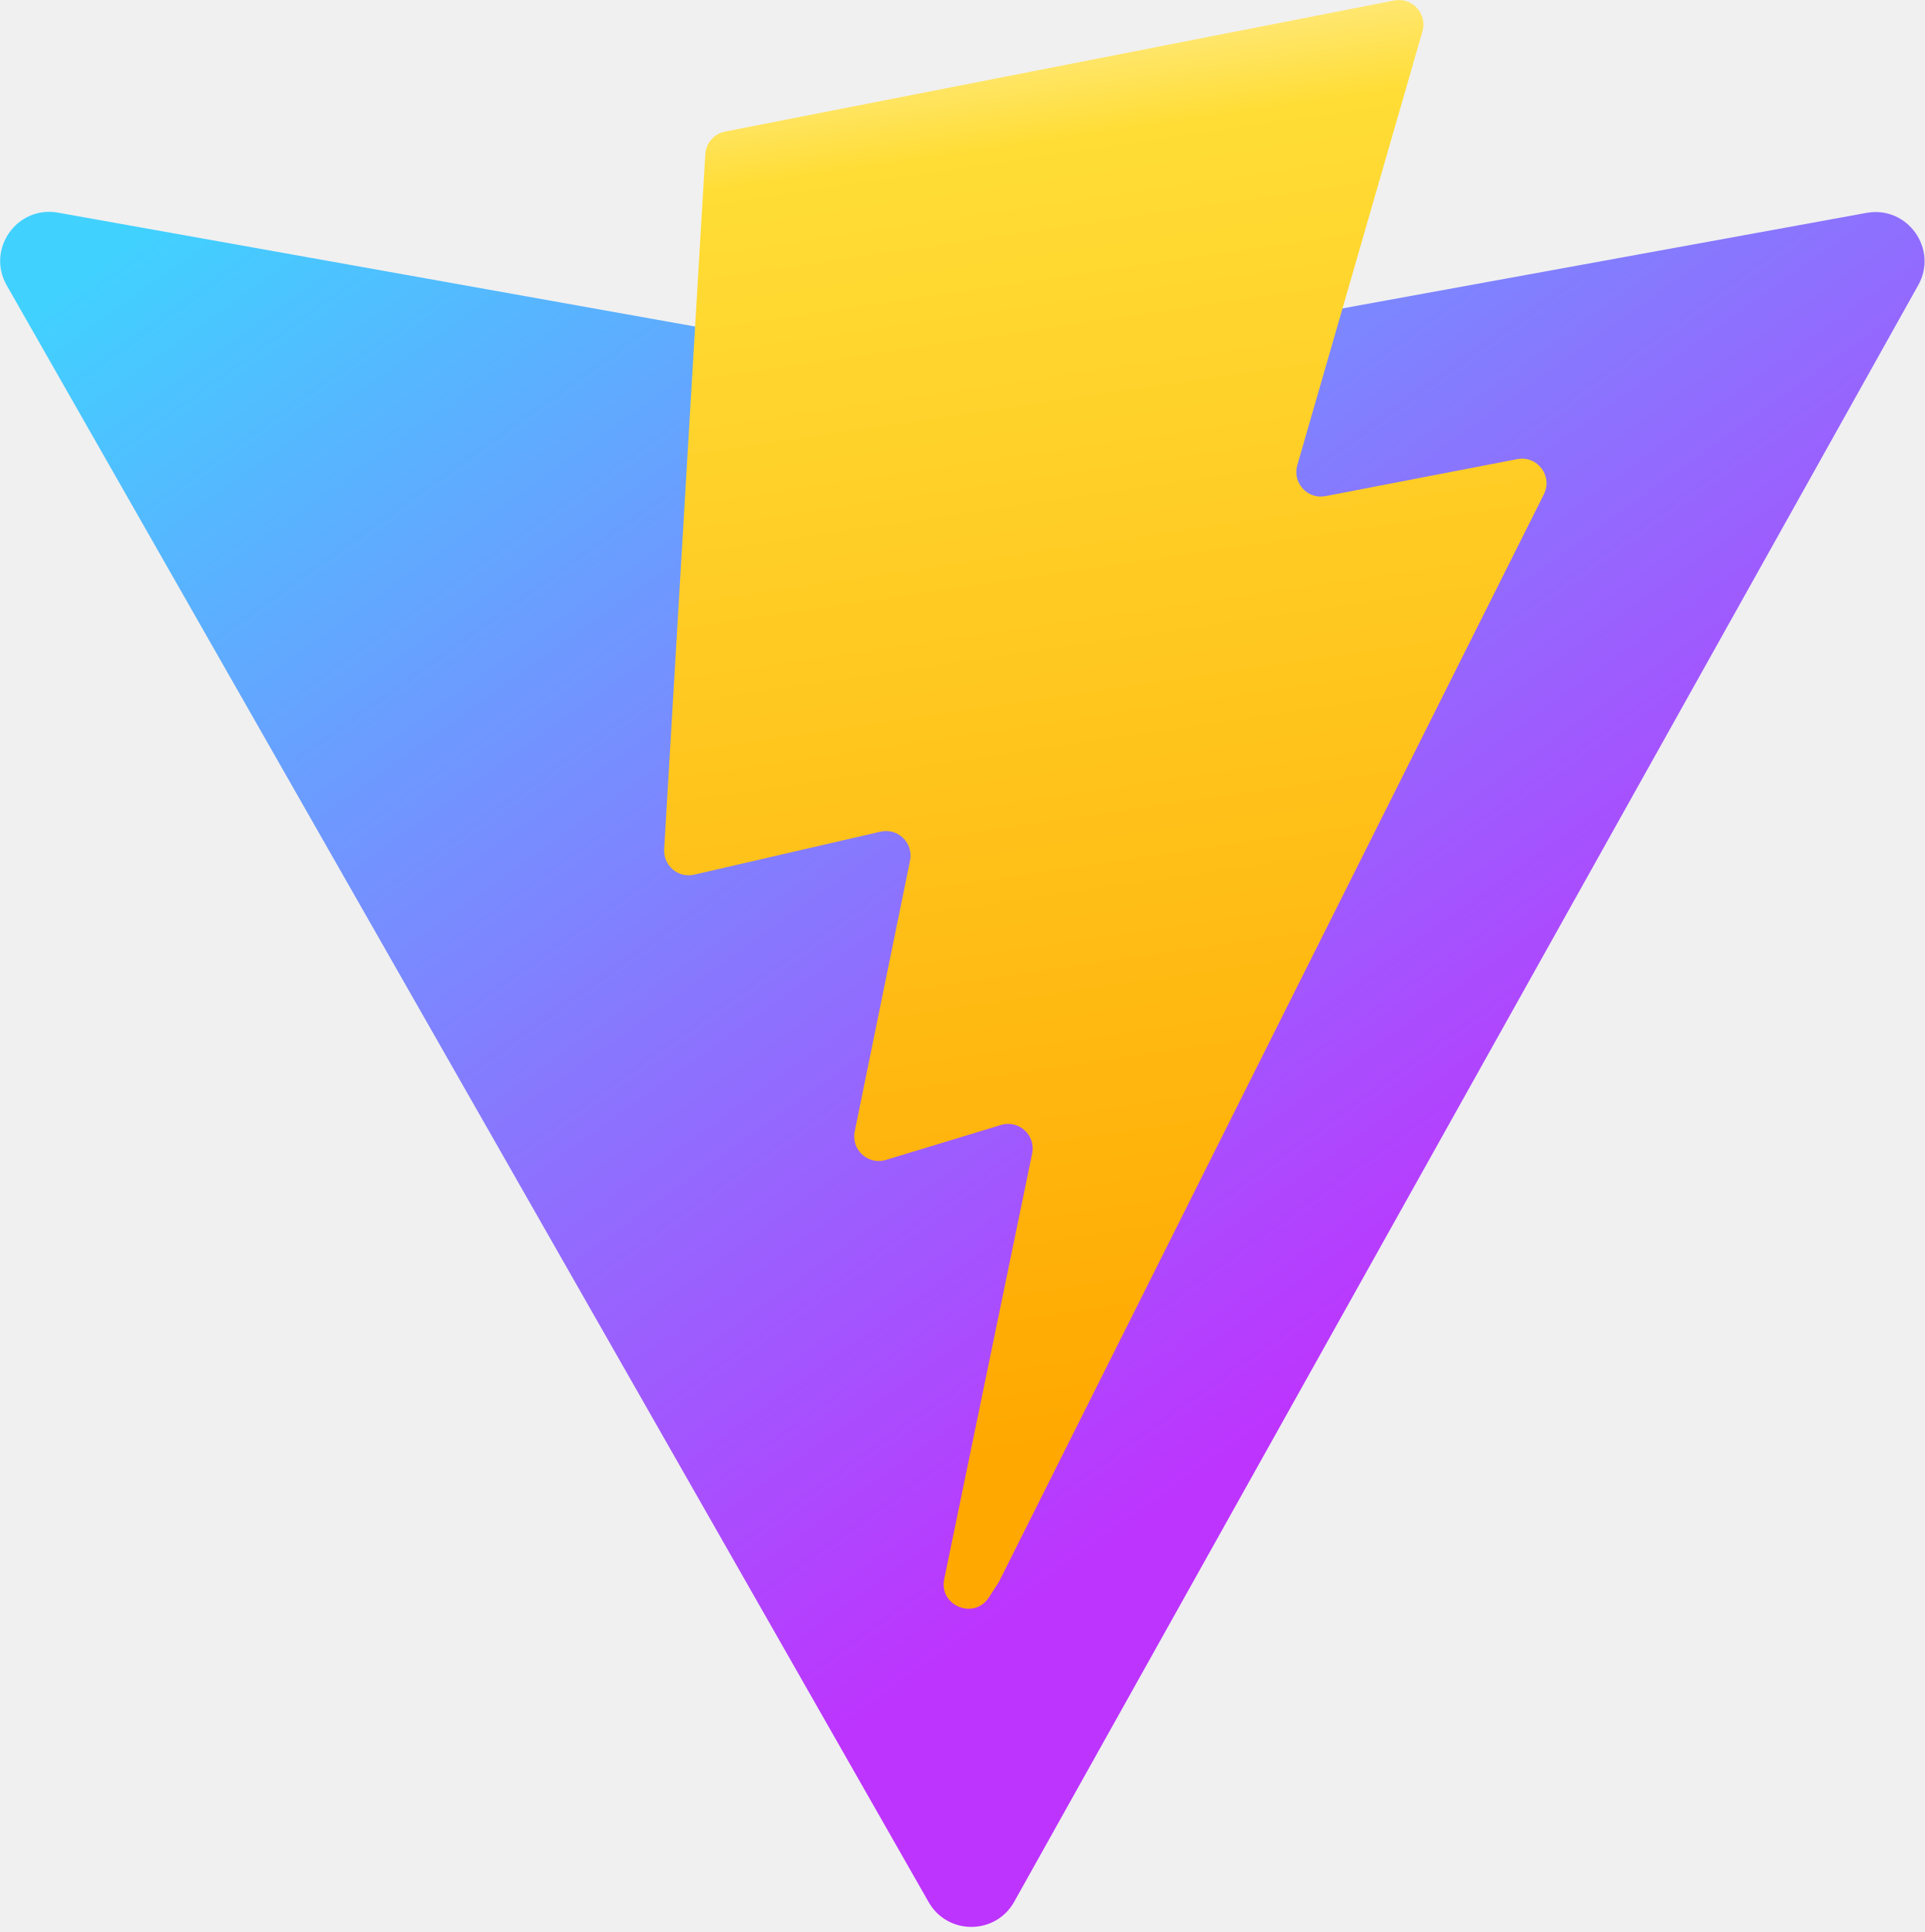
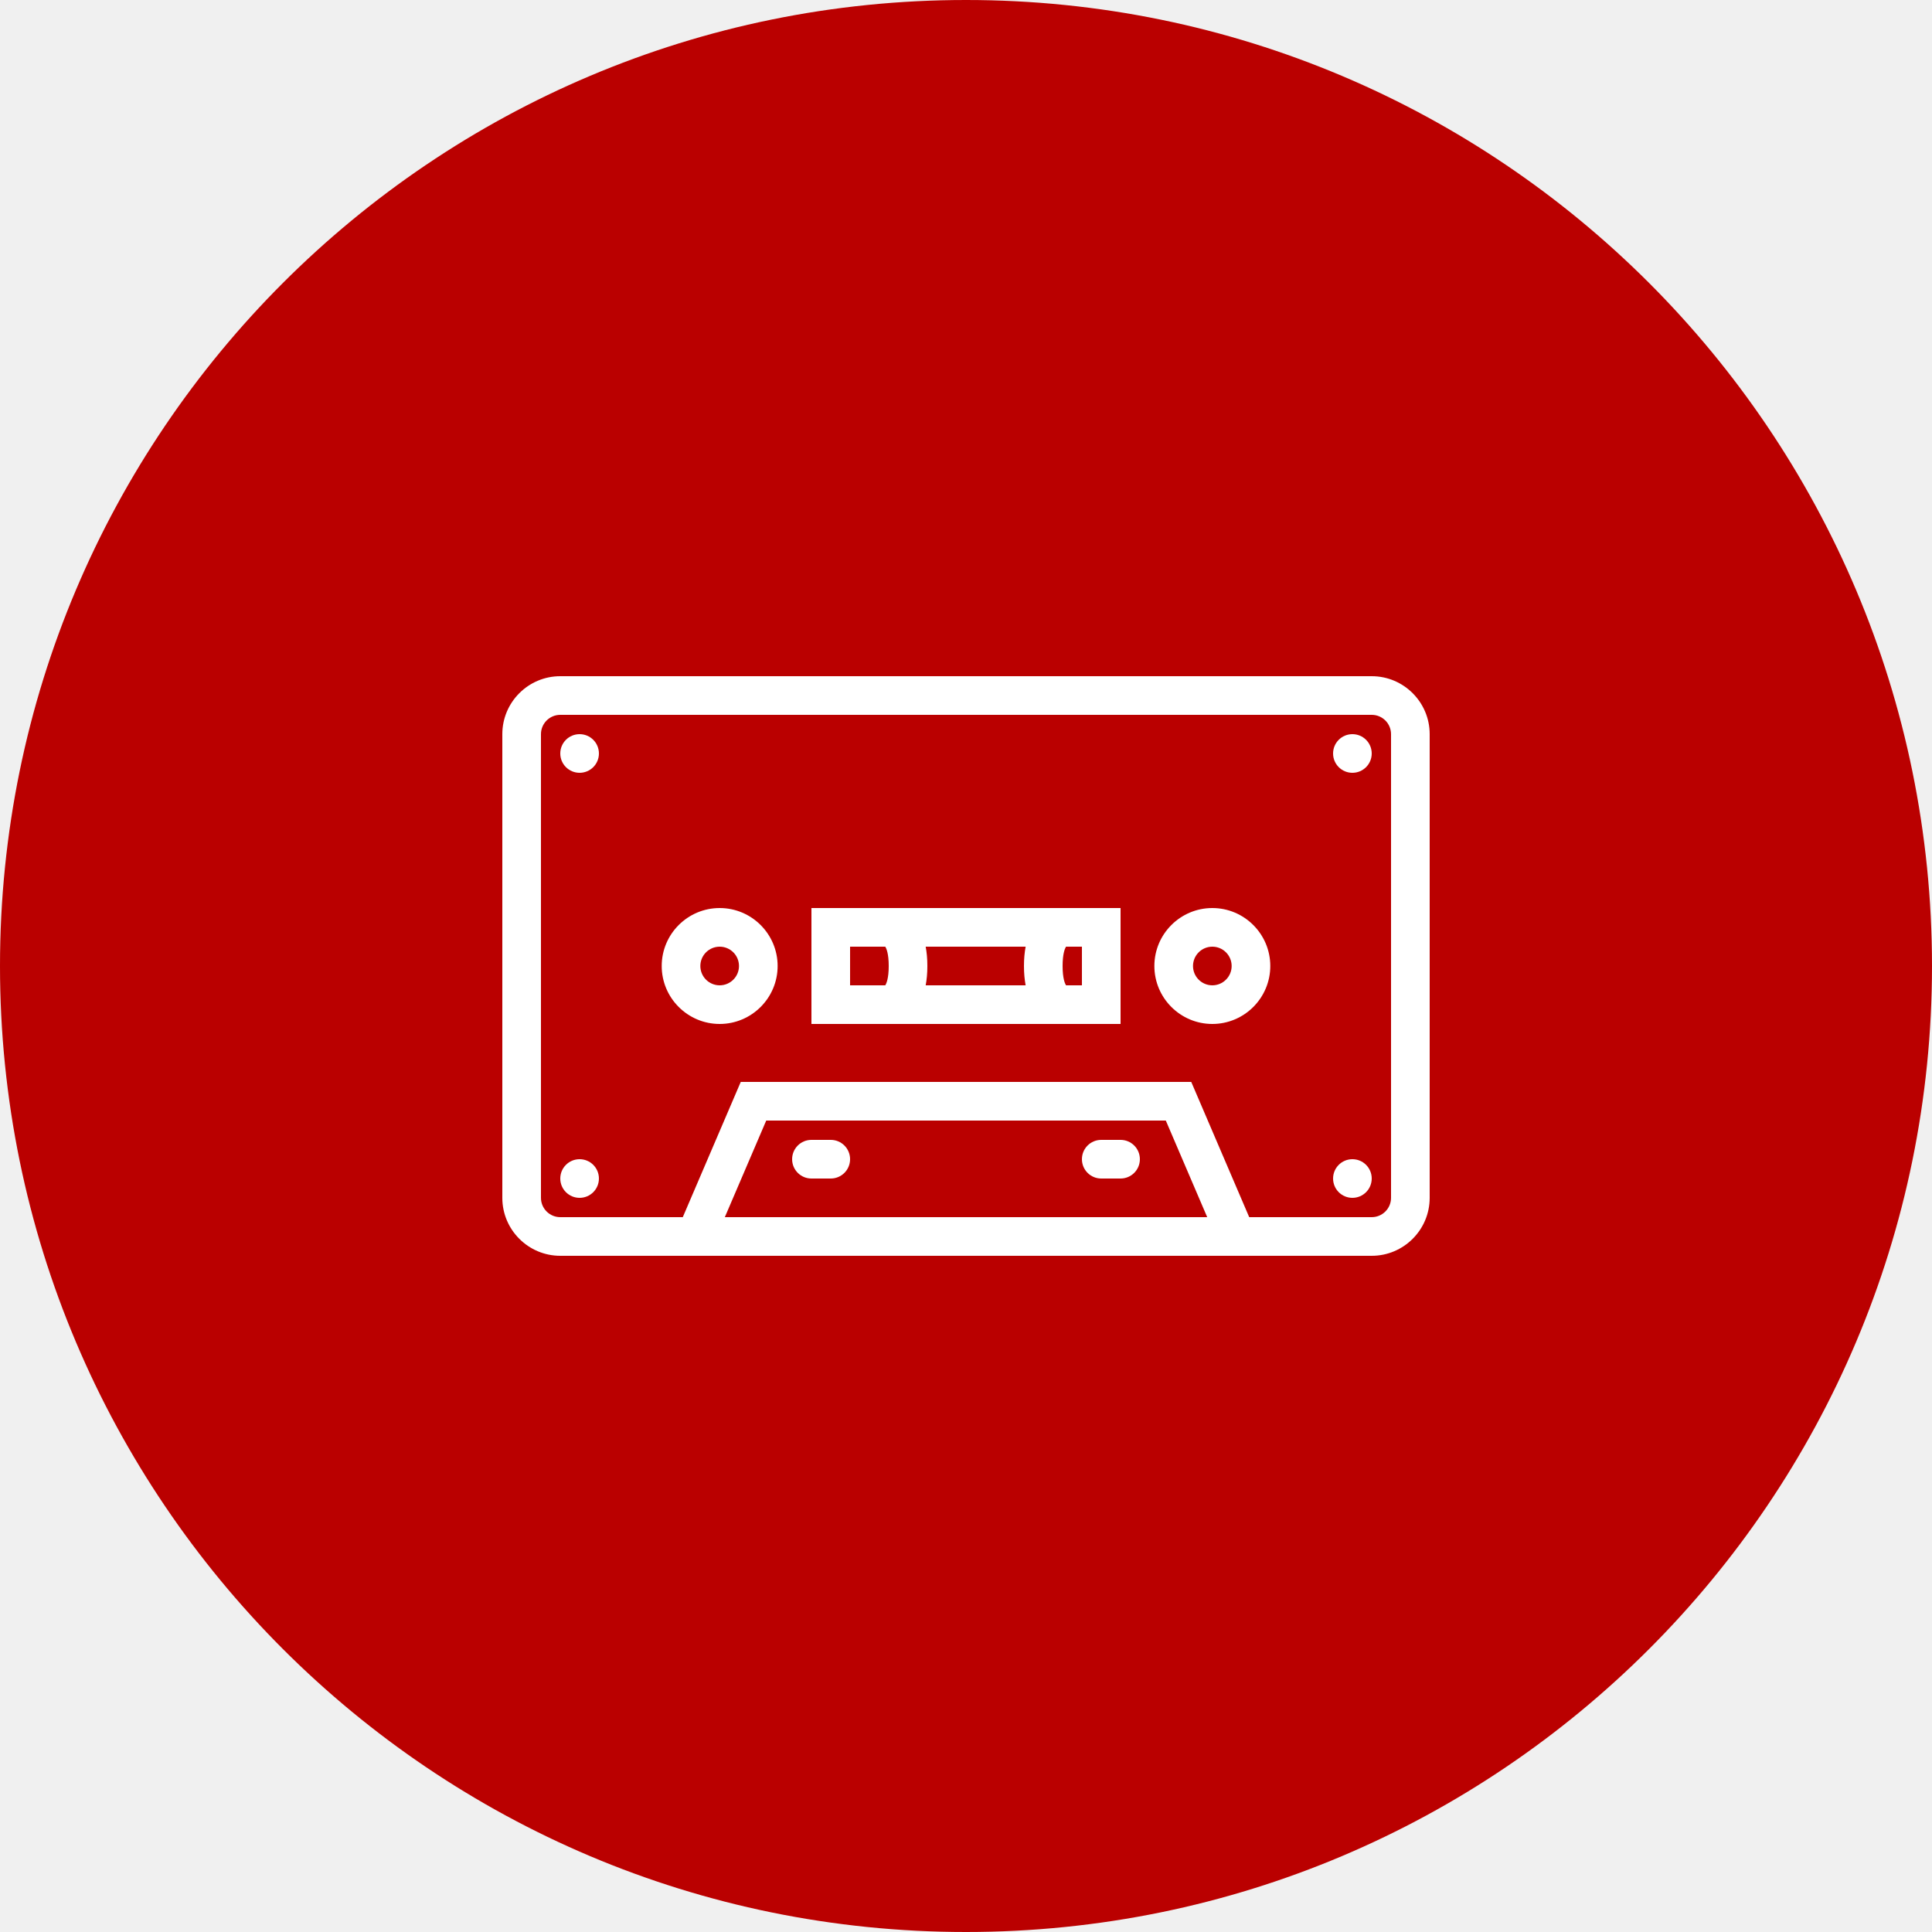
- <svg xmlns="http://www.w3.org/2000/svg" aria-hidden="true" role="img" class="iconify iconify--logos" width="31.88" height="32" preserveAspectRatio="xMidYMid meet" viewBox="0 0 256 257">
+ <svg xmlns="http://www.w3.org/2000/svg" xmlns:xlink="http://www.w3.org/1999/xlink" viewBox="0 0 100 100" width="100" height="100">
  <defs>
-     <linearGradient id="IconifyId1813088fe1fbc01fb466" x1="-.828%" x2="57.636%" y1="7.652%" y2="78.411%">
-       <stop offset="0%" stop-color="#41D1FF" />
-       <stop offset="100%" stop-color="#BD34FE" />
-     </linearGradient>
-     <linearGradient id="IconifyId1813088fe1fbc01fb467" x1="43.376%" x2="50.316%" y1="2.242%" y2="89.03%">
-       <stop offset="0%" stop-color="#FFEA83" />
-       <stop offset="8.333%" stop-color="#FFDD35" />
-       <stop offset="100%" stop-color="#FFA800" />
-     </linearGradient>
+     <g id="bg" fill="#ba0000" class="bg">
+       <path d="M0,50a50,50 0 1,0 100,0a50,50 0 1,0 -100,0" />
+     </g>
+     <path fill="#ffffff" id="i-2188" d="M11.25,21c-1.654,0-3,1.346-3,3s1.346,3,3,3s3-1.346,3-3S12.904,21,11.25,21z M11.25,25c-0.552,0-1-0.448-1-1s0.448-1,1-1 s1,0.448,1,1S11.802,25,11.25,25z M36.75,21c-1.654,0-3,1.346-3,3s1.346,3,3,3s3-1.346,3-3S38.404,21,36.75,21z M36.75,25 c-0.552,0-1-0.448-1-1s0.448-1,1-1s1,0.448,1,1S37.302,25,36.75,25z M16,21v6h16v-6H16z M27.087,23C27.032,23.29,27,23.62,27,24 s0.032,0.71,0.087,1h-5.174C21.968,24.71,22,24.38,22,24s-0.032-0.71-0.087-1H27.087z M18,23h1.824C19.882,23.095,20,23.365,20,24 s-0.118,0.905-0.176,1H18V23z M30,25h-0.824C29.118,24.905,29,24.635,29,24s0.118-0.905,0.176-1H30V25z M5,13c0,0.553-0.447,1-1,1 s-1-0.447-1-1s0.447-1,1-1S5,12.447,5,13z M45,13c0,0.553-0.447,1-1,1s-1-0.447-1-1s0.447-1,1-1S45,12.447,45,13z M5,35 c0,0.553-0.447,1-1,1s-1-0.447-1-1s0.447-1,1-1S5,34.447,5,35z M45,35c0,0.553-0.447,1-1,1s-1-0.447-1-1s0.447-1,1-1 S45,34.447,45,35z M18,34c0,0.553-0.447,1-1,1h-1c-0.553,0-1-0.447-1-1s0.447-1,1-1h1C17.553,33,18,33.447,18,34z M33,34 c0,0.553-0.447,1-1,1h-1c-0.553,0-1-0.447-1-1s0.447-1,1-1h1C32.553,33,33,33.447,33,34z M45,9H3c-1.654,0-3,1.346-3,3v24 c0,1.654,1.346,3,3,3h42c1.654,0,3-1.346,3-3V12C48,10.346,46.654,9,45,9z M11.517,37l2.143-5h20.682l2.143,5H11.517z M46,36 c0,0.552-0.448,1-1,1h-6.341l-3-7H12.341l-3,7H3c-0.552,0-1-0.448-1-1V12c0-0.552,0.448-1,1-1h42c0.552,0,1,0.448,1,1V36z" />
  </defs>
-   <path fill="url(#IconifyId1813088fe1fbc01fb466)" d="M255.153 37.938L134.897 252.976c-2.483 4.44-8.862 4.466-11.382.048L.875 37.958c-2.746-4.814 1.371-10.646 6.827-9.67l120.385 21.517a6.537 6.537 0 0 0 2.322-.004l117.867-21.483c5.438-.991 9.574 4.796 6.877 9.62Z" />
-   <path fill="url(#IconifyId1813088fe1fbc01fb467)" d="M185.432.063L96.44 17.501a3.268 3.268 0 0 0-2.634 3.014l-5.474 92.456a3.268 3.268 0 0 0 3.997 3.378l24.777-5.718c2.318-.535 4.413 1.507 3.936 3.838l-7.361 36.047c-.495 2.426 1.782 4.5 4.151 3.78l15.304-4.649c2.372-.72 4.652 1.36 4.15 3.788l-11.698 56.621c-.732 3.542 3.979 5.473 5.943 2.437l1.313-2.028l72.516-144.72c1.215-2.423-.88-5.186-3.54-4.672l-25.505 4.922c-2.396.462-4.435-1.77-3.759-4.114l16.646-57.705c.677-2.35-1.37-4.583-3.769-4.113Z" />
+   <use x="0" y="0" class="bg" xlink:href="#bg" />
+   <use x="26" y="26" xlink:href="#i-2188" />
+   <use x="0" y="0" xlink:href="#fg" />
</svg>
